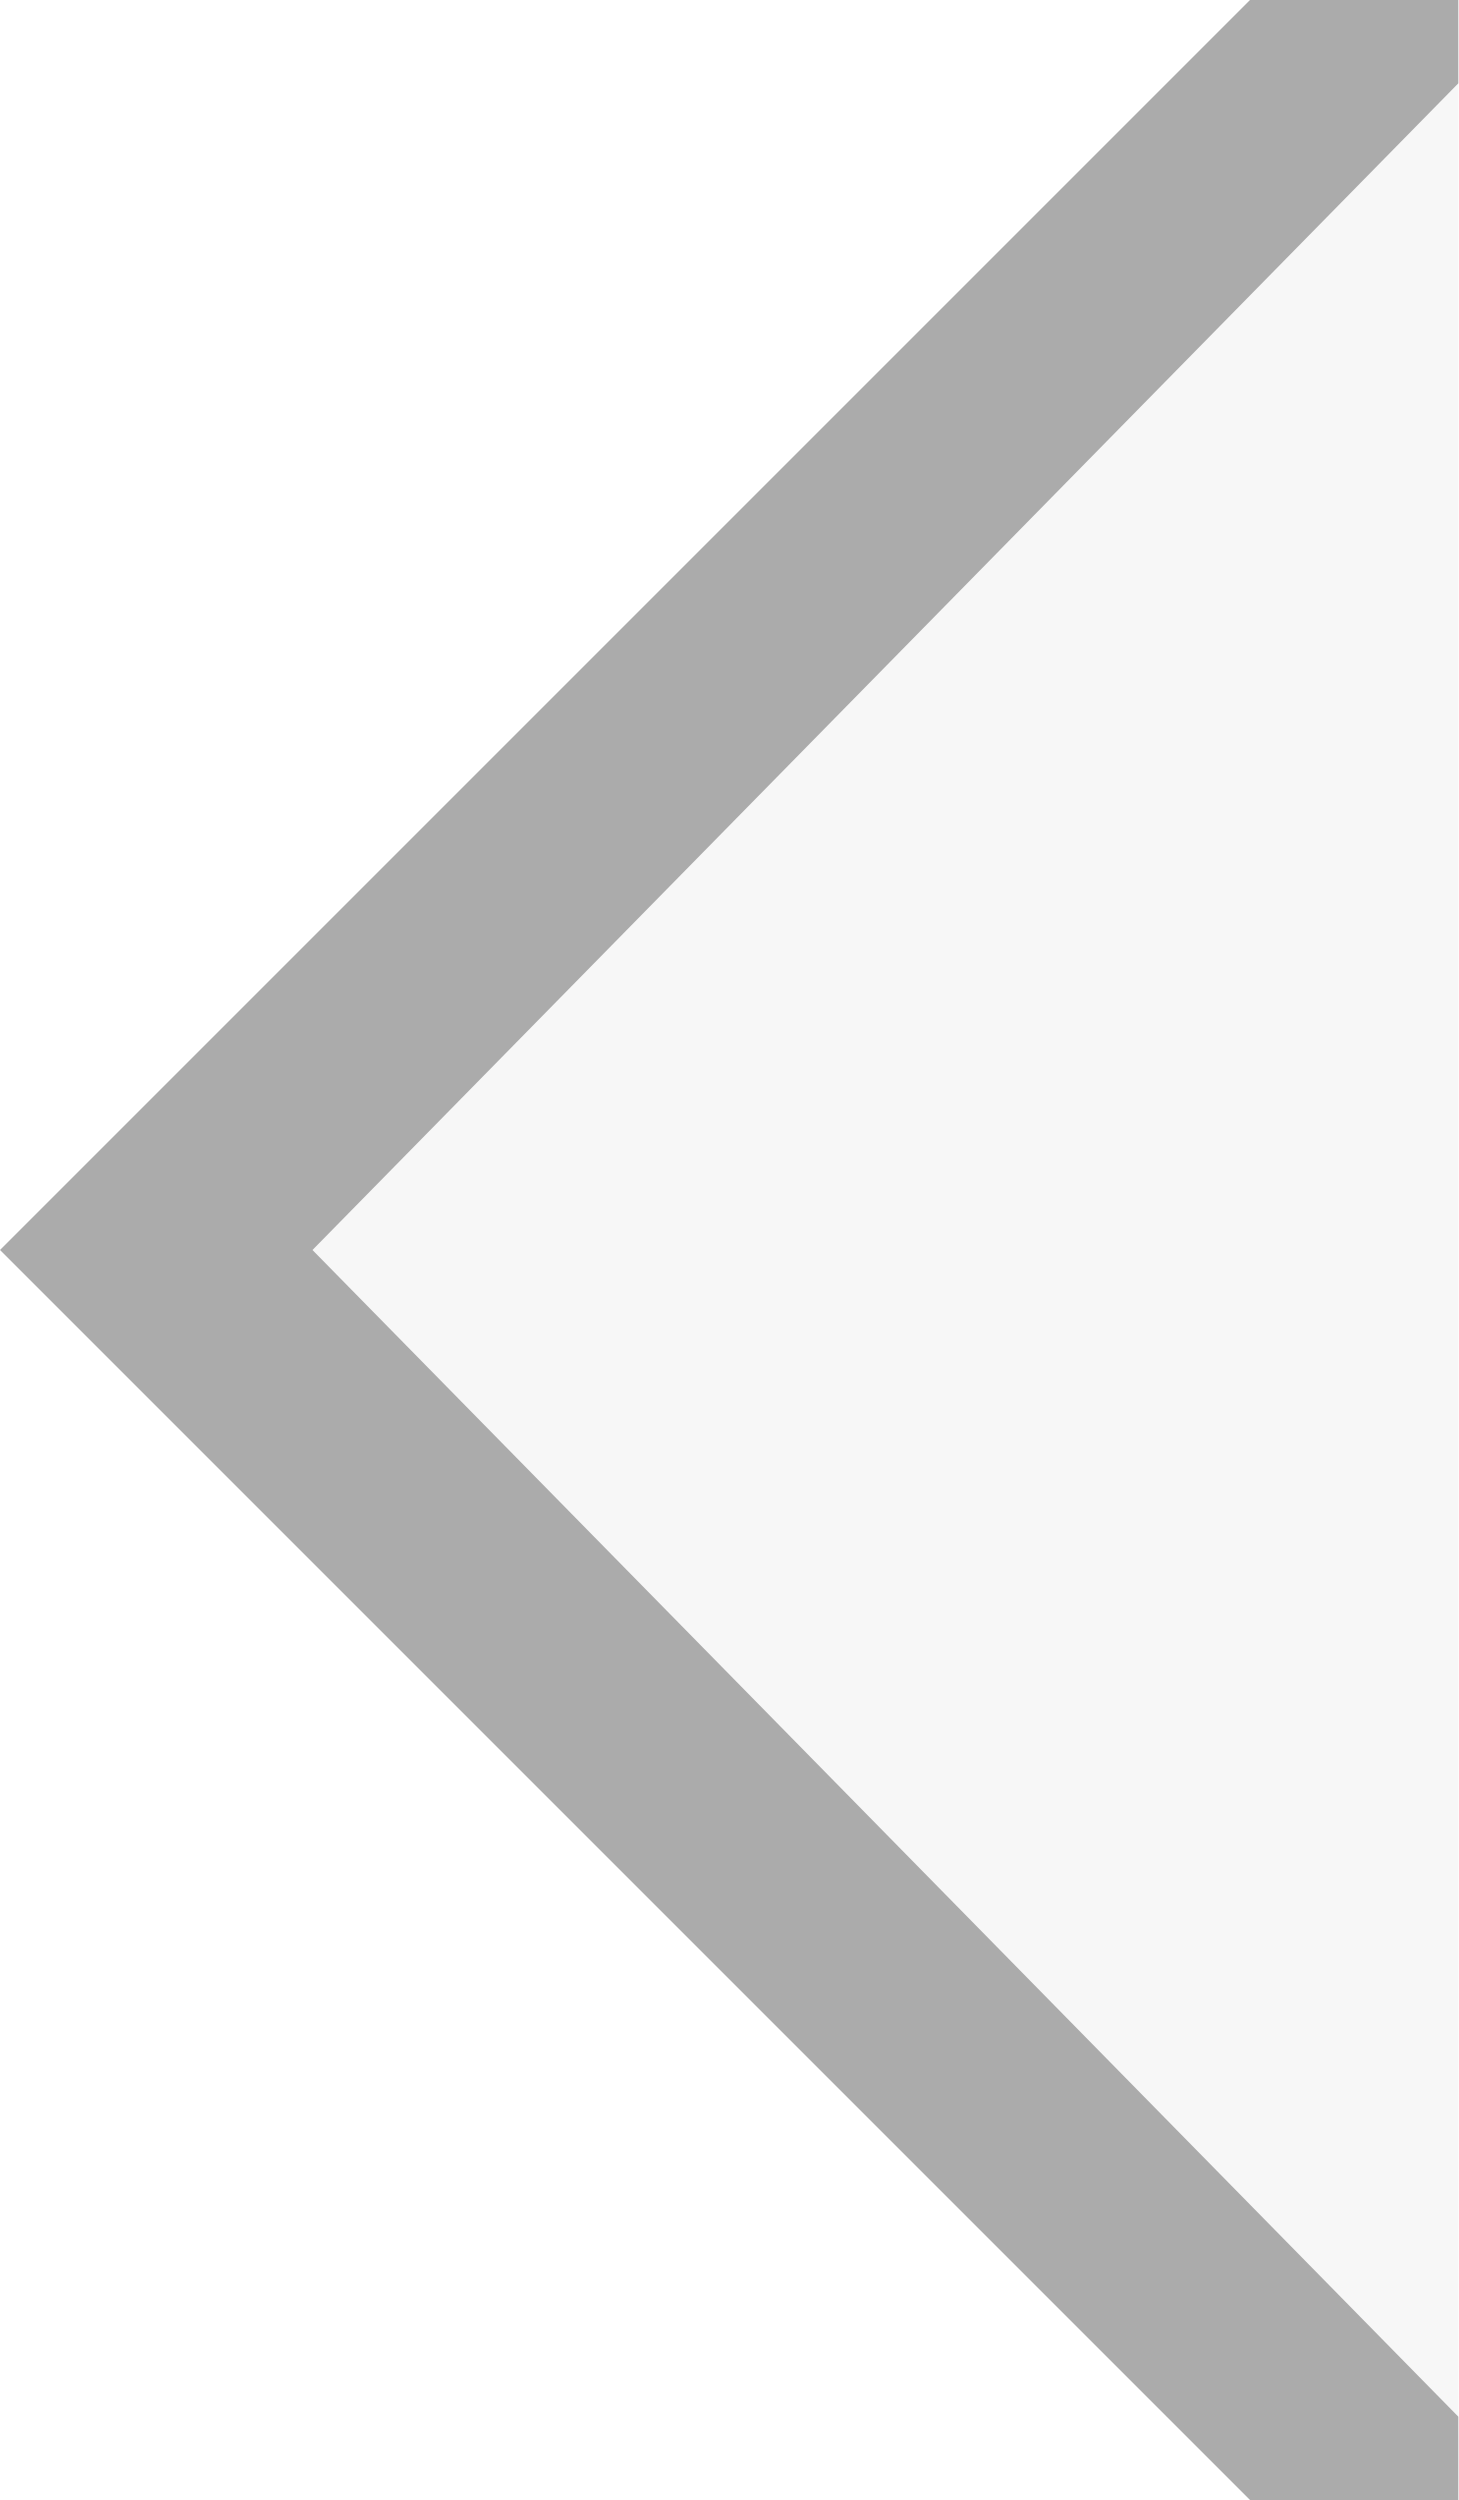
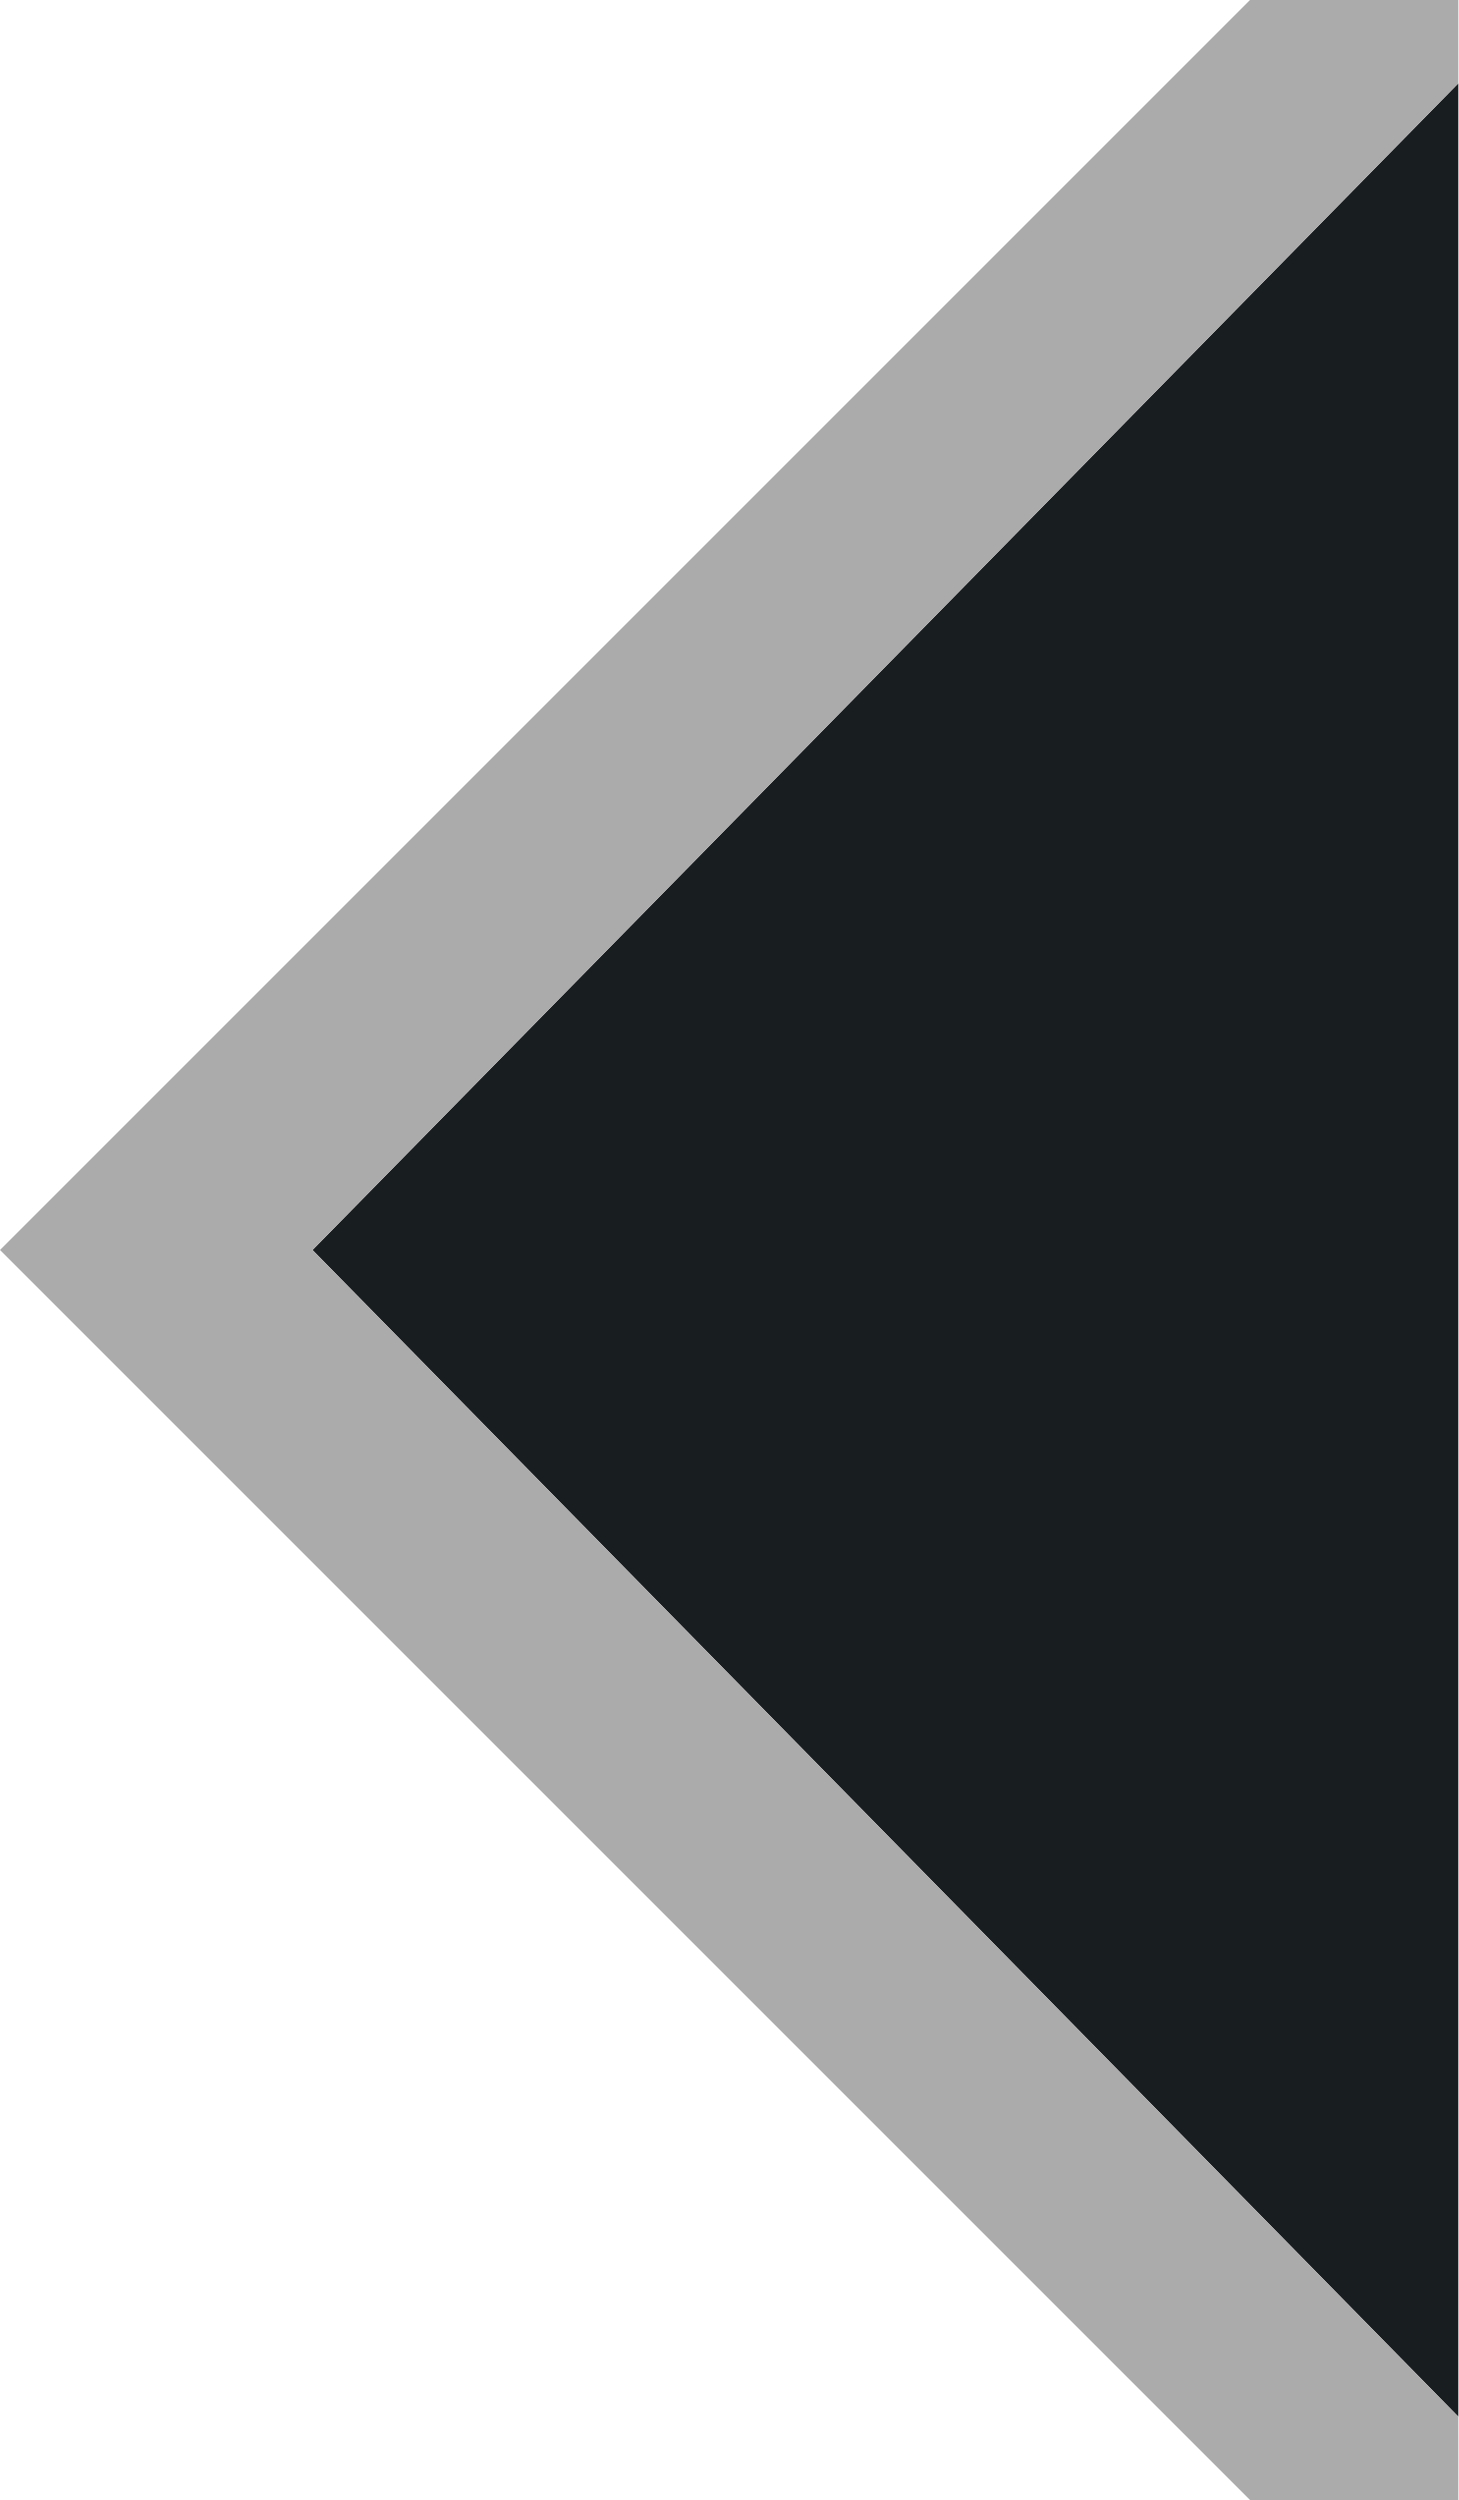
<svg xmlns="http://www.w3.org/2000/svg" width="7" height="12" viewBox="0 0 7 12">
-   <path fill="#f7f7f7" d="M7,11.6 7,.4 1.5,6z" />
+   <path fill="#181d20" d="M7,11.6 7,.4 1.5,6z" />
  <path fill="#ababab" d="M7,0 6,0 0,6 6,12 7,12 7,11.6 1.5,6 7,.4z" />
</svg>
